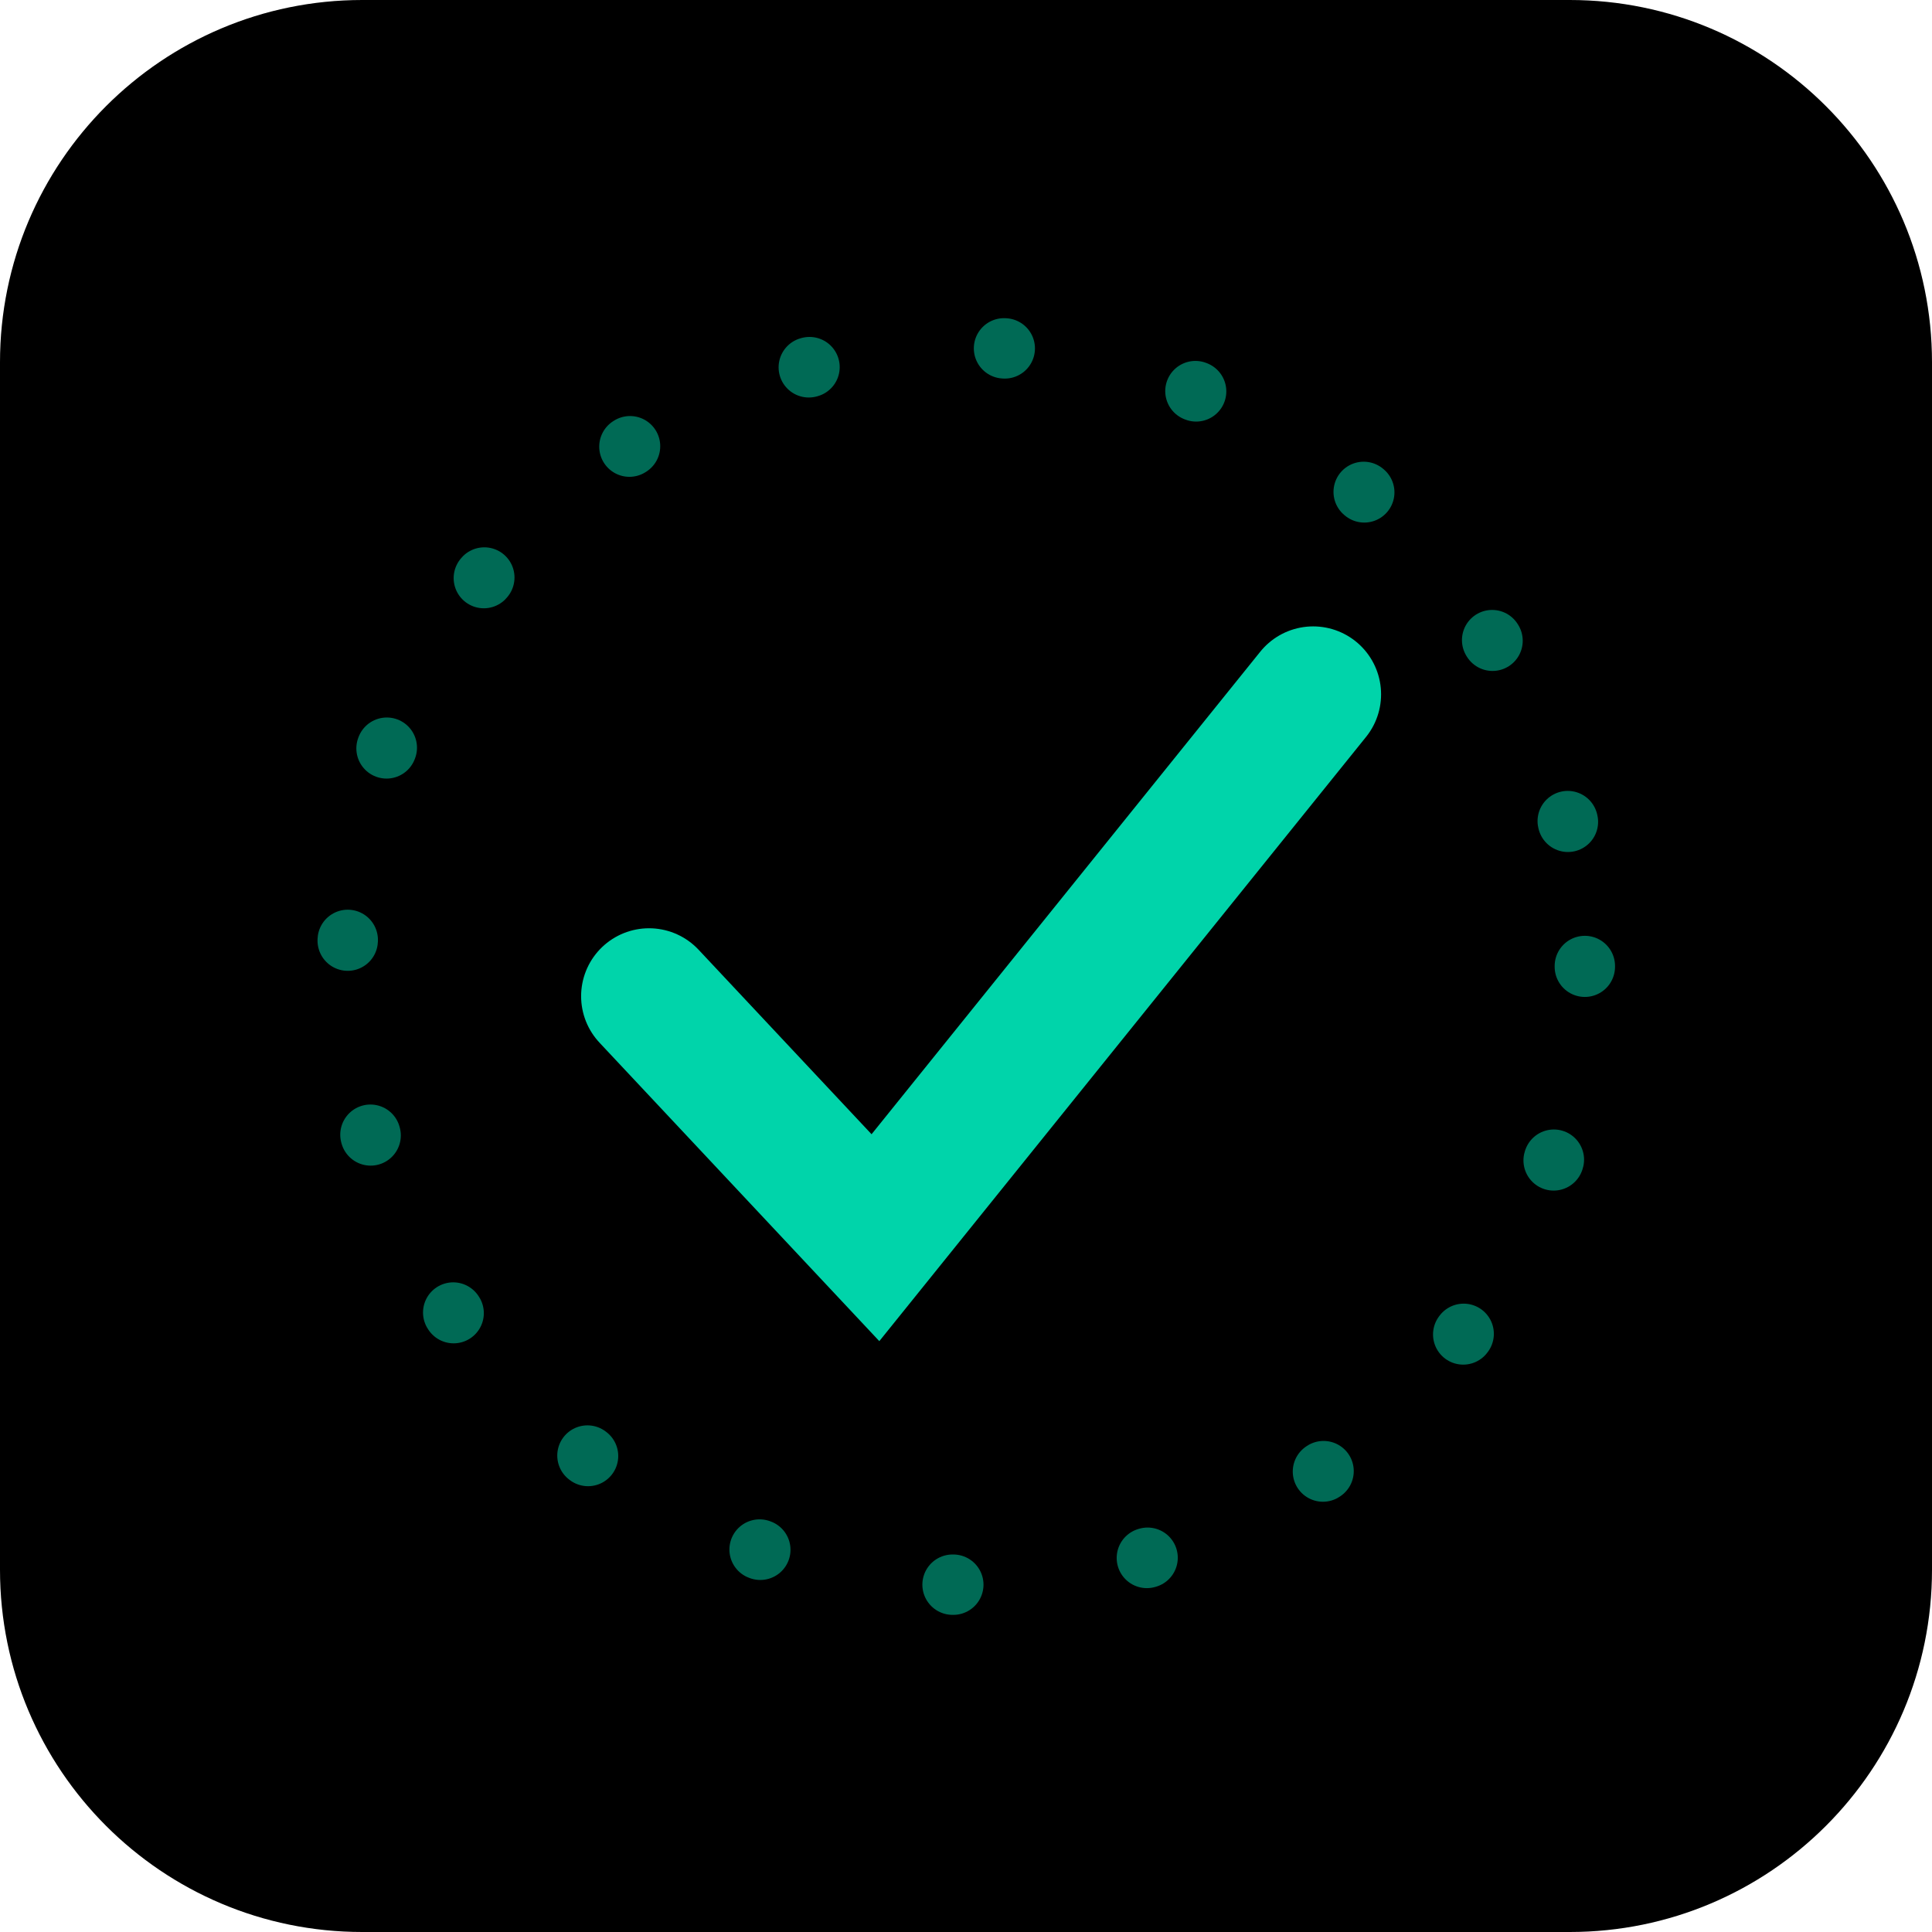
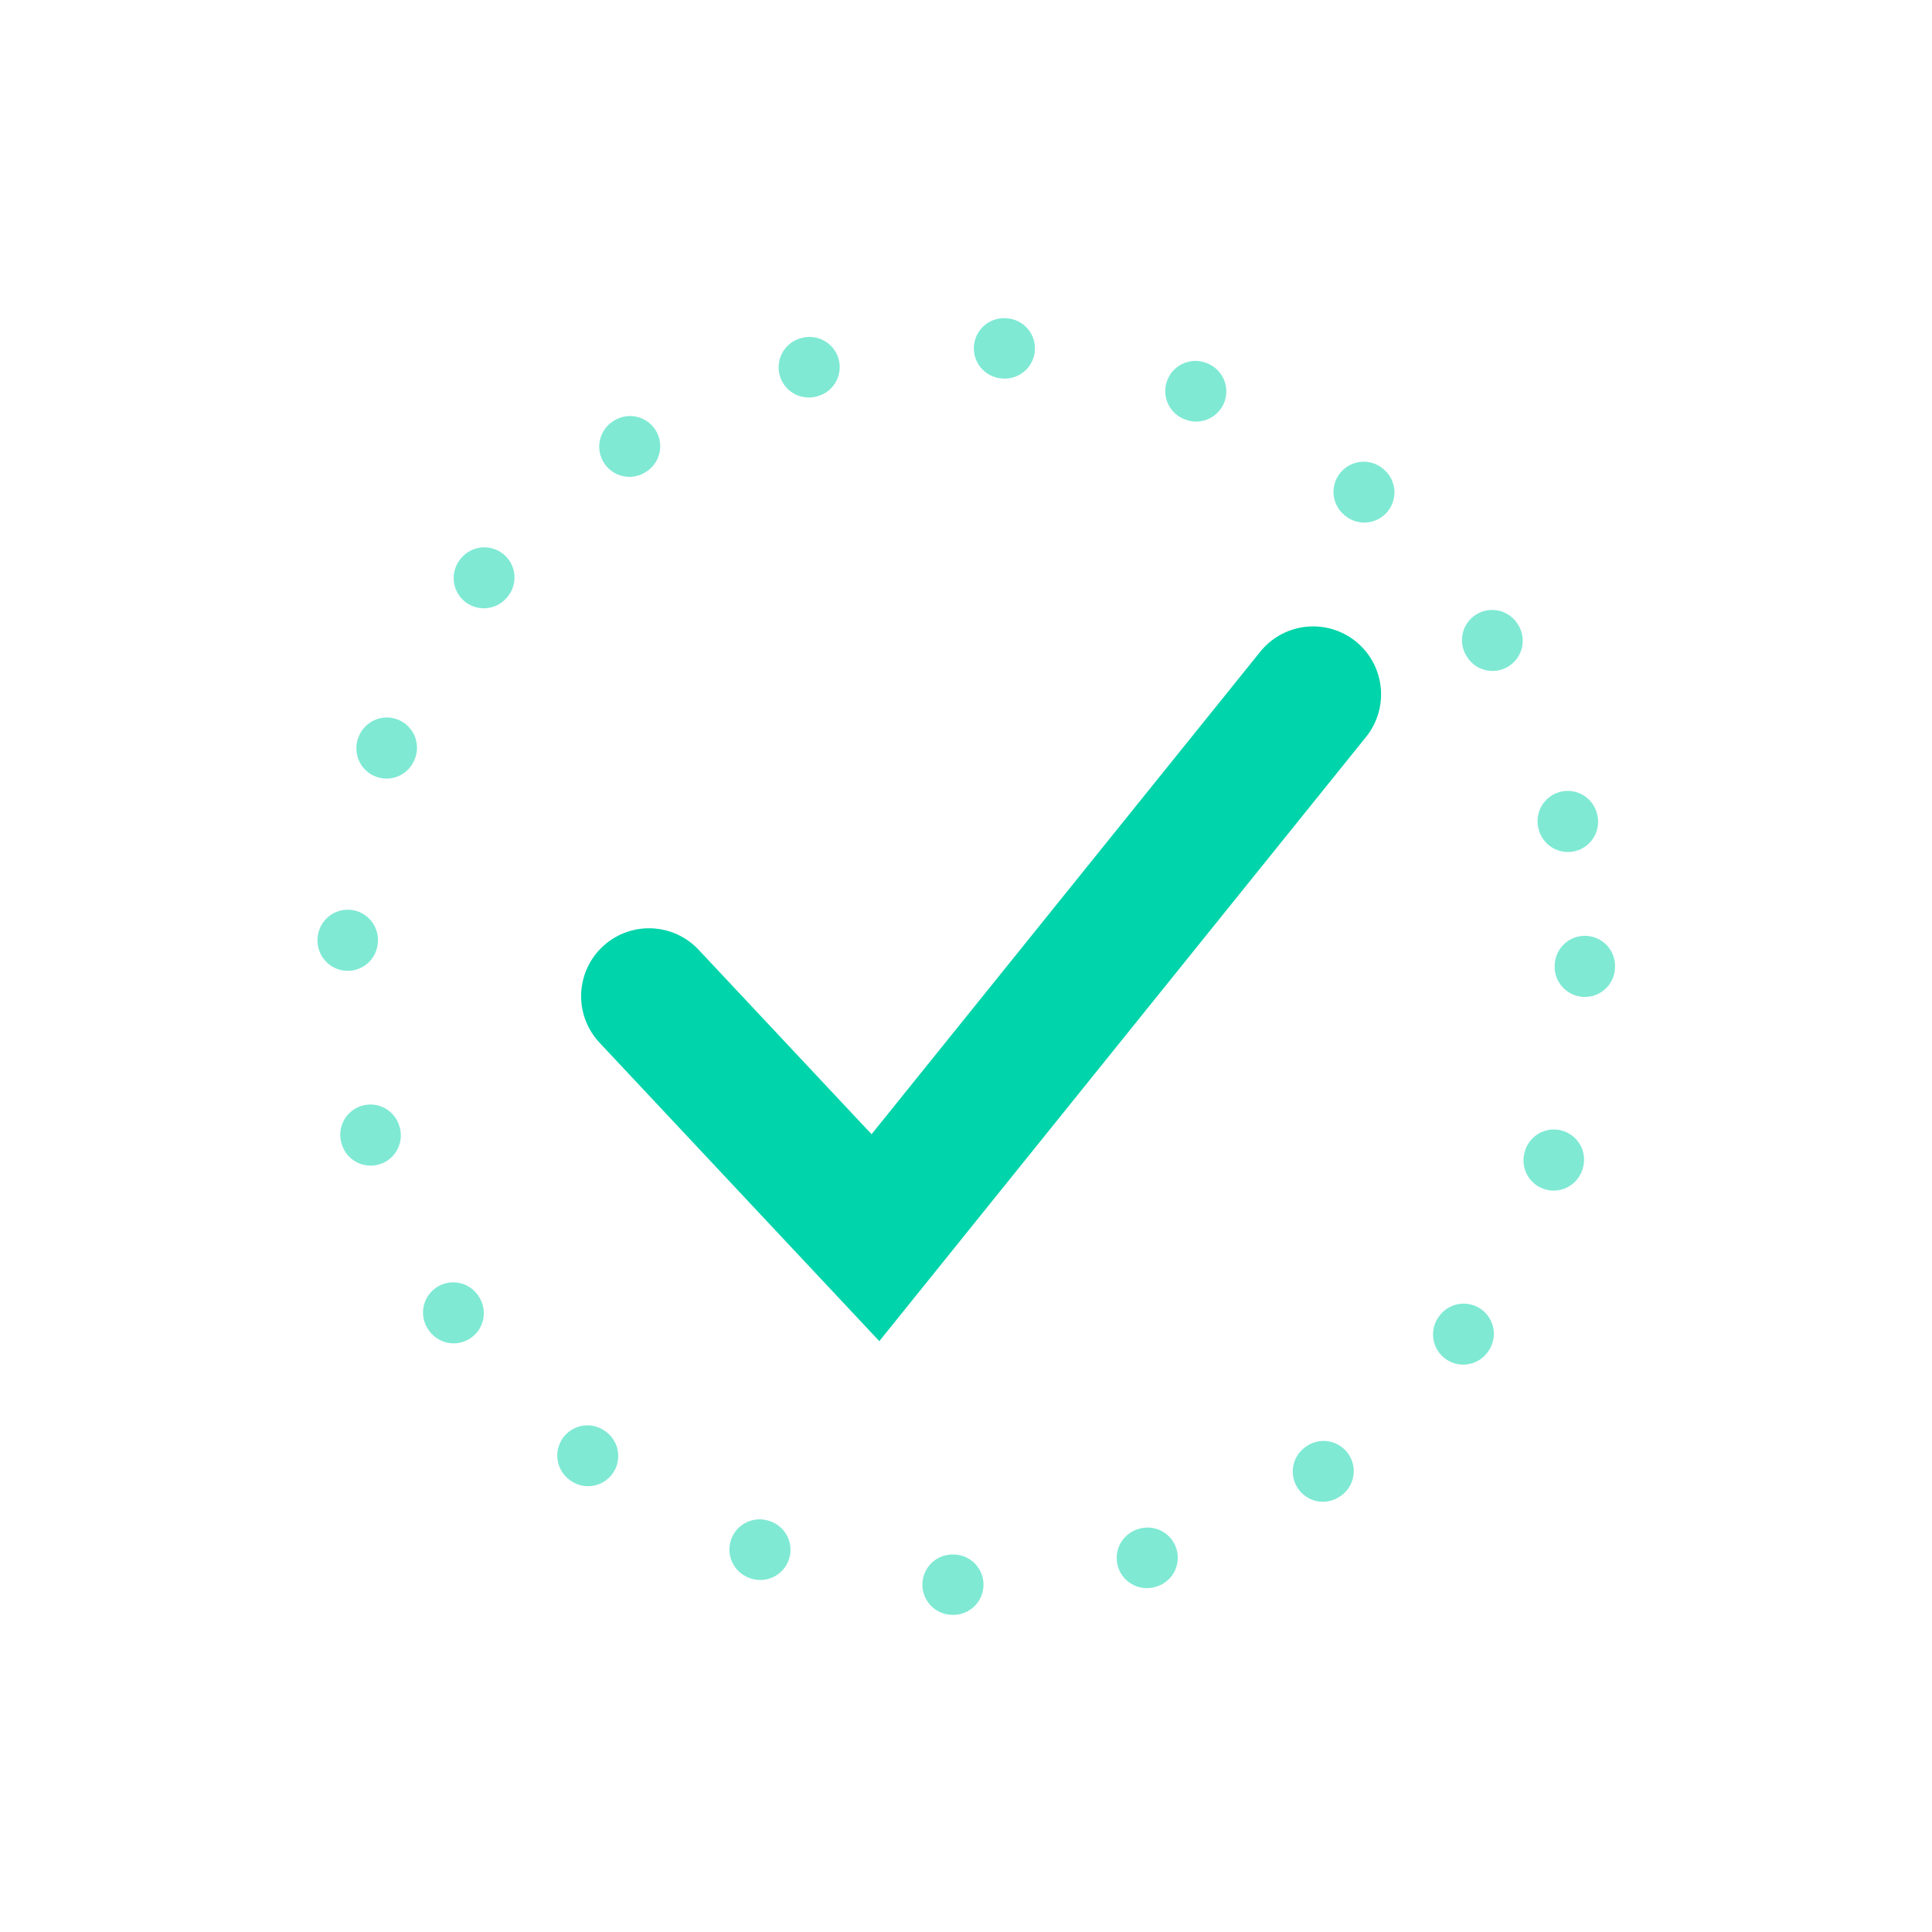
<svg xmlns="http://www.w3.org/2000/svg" version="1.1" viewBox="0 0 256 256">
-   <rect fill="#000000" height="256" rx="48" width="256" />
  <g fill="none" stroke="#00D4AA" stroke-linecap="round">
    <circle cx="128" cy="128" opacity="0.5" r="82" stroke-dasharray="0.1 26" stroke-width="8" />
    <path d="M 86 132 L 116 164 L 174 92" stroke-width="18" />
  </g>
</svg>
